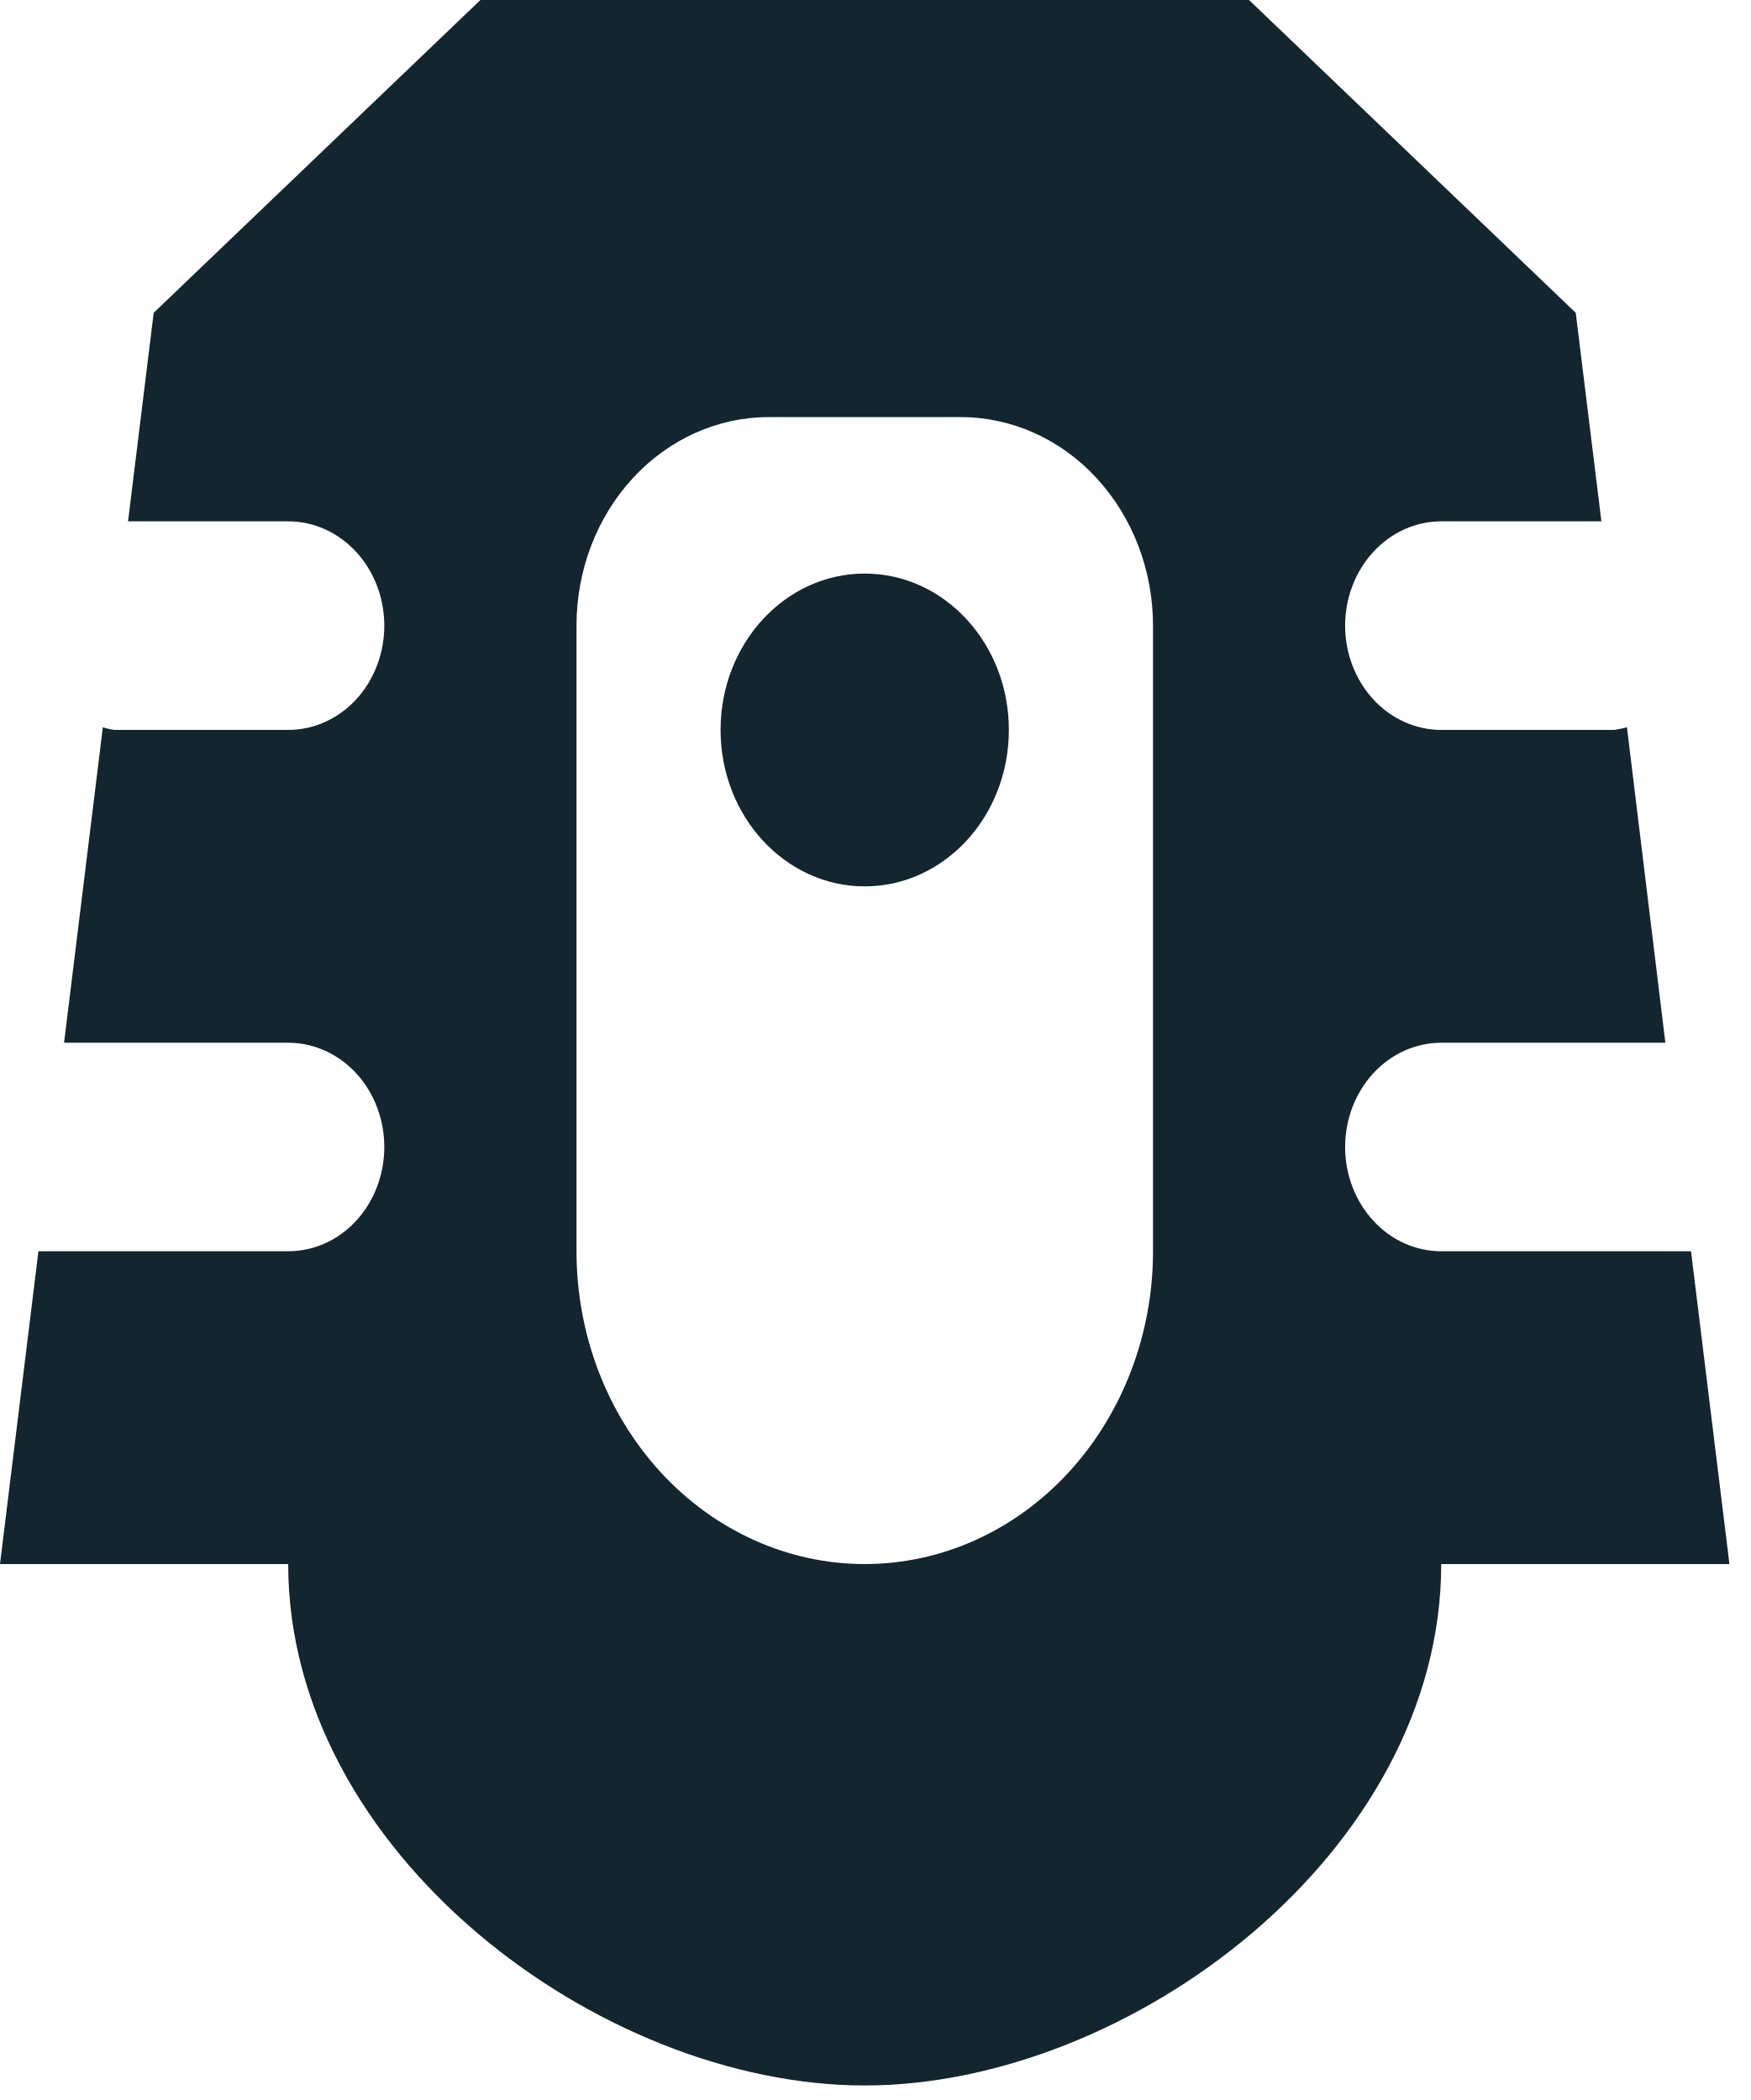
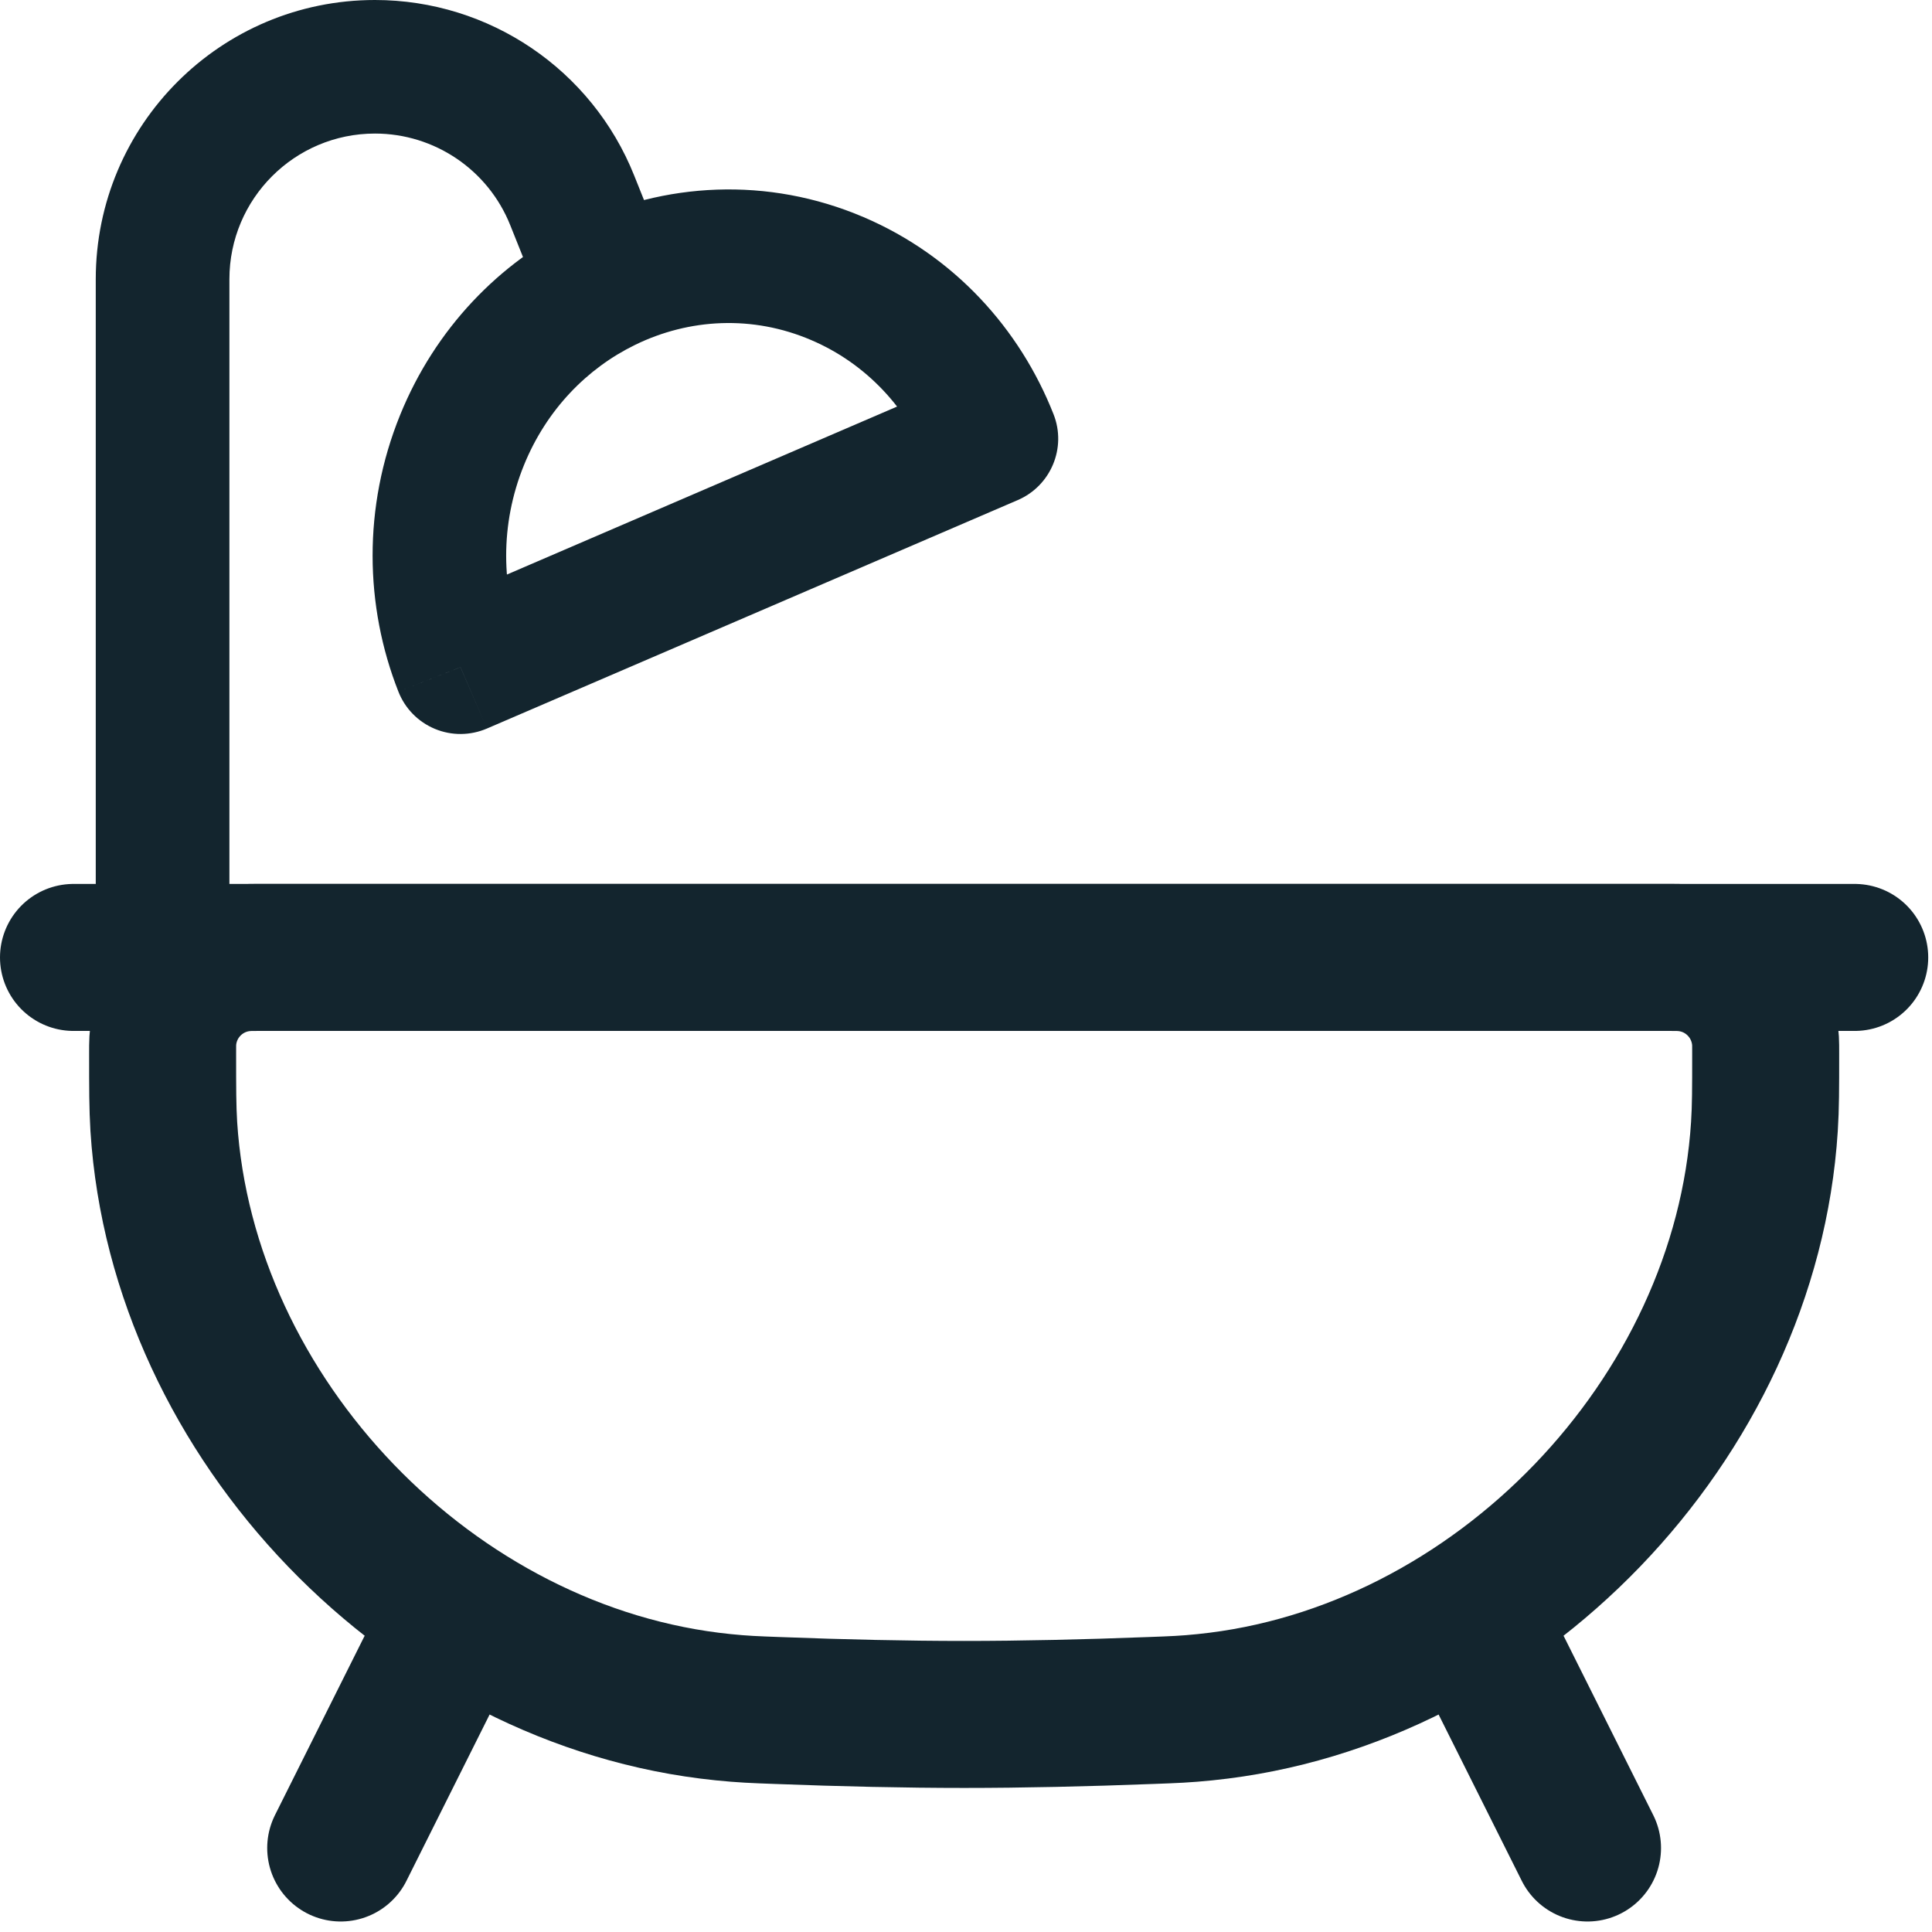
- <svg xmlns="http://www.w3.org/2000/svg" width="20" height="24" viewBox="0 0 20 24" fill="none">
-   <path d="M19.321 14.3H16.467C16.176 14.3 15.896 14.175 15.691 13.951C15.485 13.728 15.369 13.425 15.369 13.109C15.369 12.793 15.485 12.489 15.691 12.266C15.896 12.043 16.176 11.917 16.467 11.917H19.028L18.589 8.311C18.541 8.325 18.492 8.335 18.443 8.342H16.467C16.176 8.342 15.896 8.216 15.691 7.993C15.485 7.769 15.369 7.466 15.369 7.15C15.369 6.834 15.485 6.531 15.691 6.308C15.896 6.084 16.176 5.958 16.467 5.958H18.297L18.004 3.575L14.271 0H5.489L1.756 3.575L1.463 5.958H3.293C3.585 5.958 3.864 6.084 4.07 6.308C4.275 6.531 4.391 6.834 4.391 7.15C4.391 7.466 4.275 7.769 4.07 7.993C3.864 8.216 3.585 8.342 3.293 8.342H1.309C1.263 8.336 1.219 8.326 1.175 8.312L0.732 11.917H3.293C3.585 11.917 3.864 12.043 4.07 12.266C4.275 12.489 4.391 12.793 4.391 13.109C4.391 13.425 4.275 13.728 4.07 13.951C3.864 14.175 3.585 14.3 3.293 14.3H0.439L0 17.875H3.293C3.293 21.166 6.849 23.834 9.88 23.834C12.911 23.834 16.467 21.166 16.467 17.875H19.76L19.321 14.3ZM13.174 14.3C13.174 15.249 12.826 16.158 12.209 16.828C11.591 17.499 10.754 17.875 9.88 17.875C9.007 17.875 8.169 17.499 7.551 16.828C6.934 16.158 6.587 15.249 6.587 14.3V7.15C6.587 6.518 6.818 5.912 7.23 5.465C7.642 5.018 8.2 4.767 8.782 4.767H10.978C11.56 4.767 12.119 5.018 12.53 5.465C12.942 5.912 13.174 6.518 13.174 7.15V14.3Z" fill="#13252E" />
-   <path d="M9.88 10.13C10.79 10.13 11.527 9.329 11.527 8.342C11.527 7.355 10.79 6.555 9.88 6.555C8.971 6.555 8.233 7.355 8.233 8.342C8.233 9.329 8.971 10.13 9.88 10.13Z" fill="#13252E" />
+ <svg xmlns="http://www.w3.org/2000/svg" width="23" height="23" viewBox="0 0 23 23" fill="none">
+   <path d="M1.936 12.546C1.936 12.465 1.936 12.424 1.938 12.39C1.972 11.858 2.396 11.435 2.927 11.401C2.961 11.398 3.002 11.398 3.083 11.398H19.872C19.953 11.398 19.994 11.398 20.029 11.401C20.56 11.435 20.983 11.858 21.018 12.39C21.02 12.424 21.02 12.465 21.02 12.546C21.02 12.966 21.02 13.176 21.005 13.411C20.784 16.896 17.821 19.972 14.346 20.324C14.112 20.348 13.976 20.353 13.702 20.363C12.924 20.393 12.166 20.41 11.478 20.41C10.789 20.41 10.032 20.393 9.253 20.363C8.98 20.353 8.844 20.348 8.609 20.324C5.134 19.972 2.172 16.896 1.95 13.411C1.936 13.176 1.936 12.966 1.936 12.546Z" stroke="#13252E" stroke-width="1.75" />
+   <path d="M5.116 19.88L4.056 22" stroke="#13252E" stroke-width="1.75" stroke-linecap="round" />
+   <path d="M17.839 19.88L18.899 22" stroke="#13252E" stroke-width="1.75" stroke-linecap="round" />
+   <path d="M0.875 11.398H22.08" stroke="#13252E" stroke-width="1.75" stroke-linecap="round" />
+   <path d="M1.14 12.458C1.14 12.897 1.496 13.253 1.935 13.253C2.374 13.253 2.731 12.897 2.731 12.458H1.14ZM5.482 7.943L4.743 8.234C4.822 8.435 4.978 8.594 5.177 8.677C5.376 8.76 5.599 8.758 5.797 8.673L5.482 7.943ZM11.802 5.222L12.117 5.953C12.511 5.783 12.7 5.33 12.542 4.931L11.802 5.222ZM2.731 12.458V3.324H1.14V12.458H2.731ZM4.464 1.59C5.173 1.59 5.811 2.022 6.074 2.68L7.55 2.09C7.046 0.828 5.823 0 4.464 0V1.59ZM2.731 3.324C2.731 2.367 3.507 1.59 4.464 1.59V0C2.628 0 1.14 1.488 1.14 3.324H2.731ZM6.074 2.68L6.476 3.685L7.952 3.094L7.55 2.09L6.074 2.68ZM6.222 7.651C5.966 7.001 5.95 6.246 6.237 5.539L4.763 4.941C4.318 6.038 4.342 7.217 4.743 8.234L6.222 7.651ZM11.488 4.492L5.168 7.213L5.797 8.673L12.117 5.953L11.488 4.492ZM9.656 4.048C10.315 4.329 10.806 4.864 11.062 5.514L12.542 4.931C12.141 3.913 11.358 3.045 10.281 2.585L9.656 4.048ZM6.237 5.539C6.506 4.876 6.991 4.383 7.562 4.105L6.866 2.675C5.947 3.122 5.182 3.909 4.763 4.941L6.237 5.539ZM7.562 4.105C8.206 3.791 8.96 3.75 9.656 4.048L10.281 2.585C9.138 2.097 7.903 2.17 6.866 2.675L7.562 4.105Z" fill="#13252E" />
</svg>
